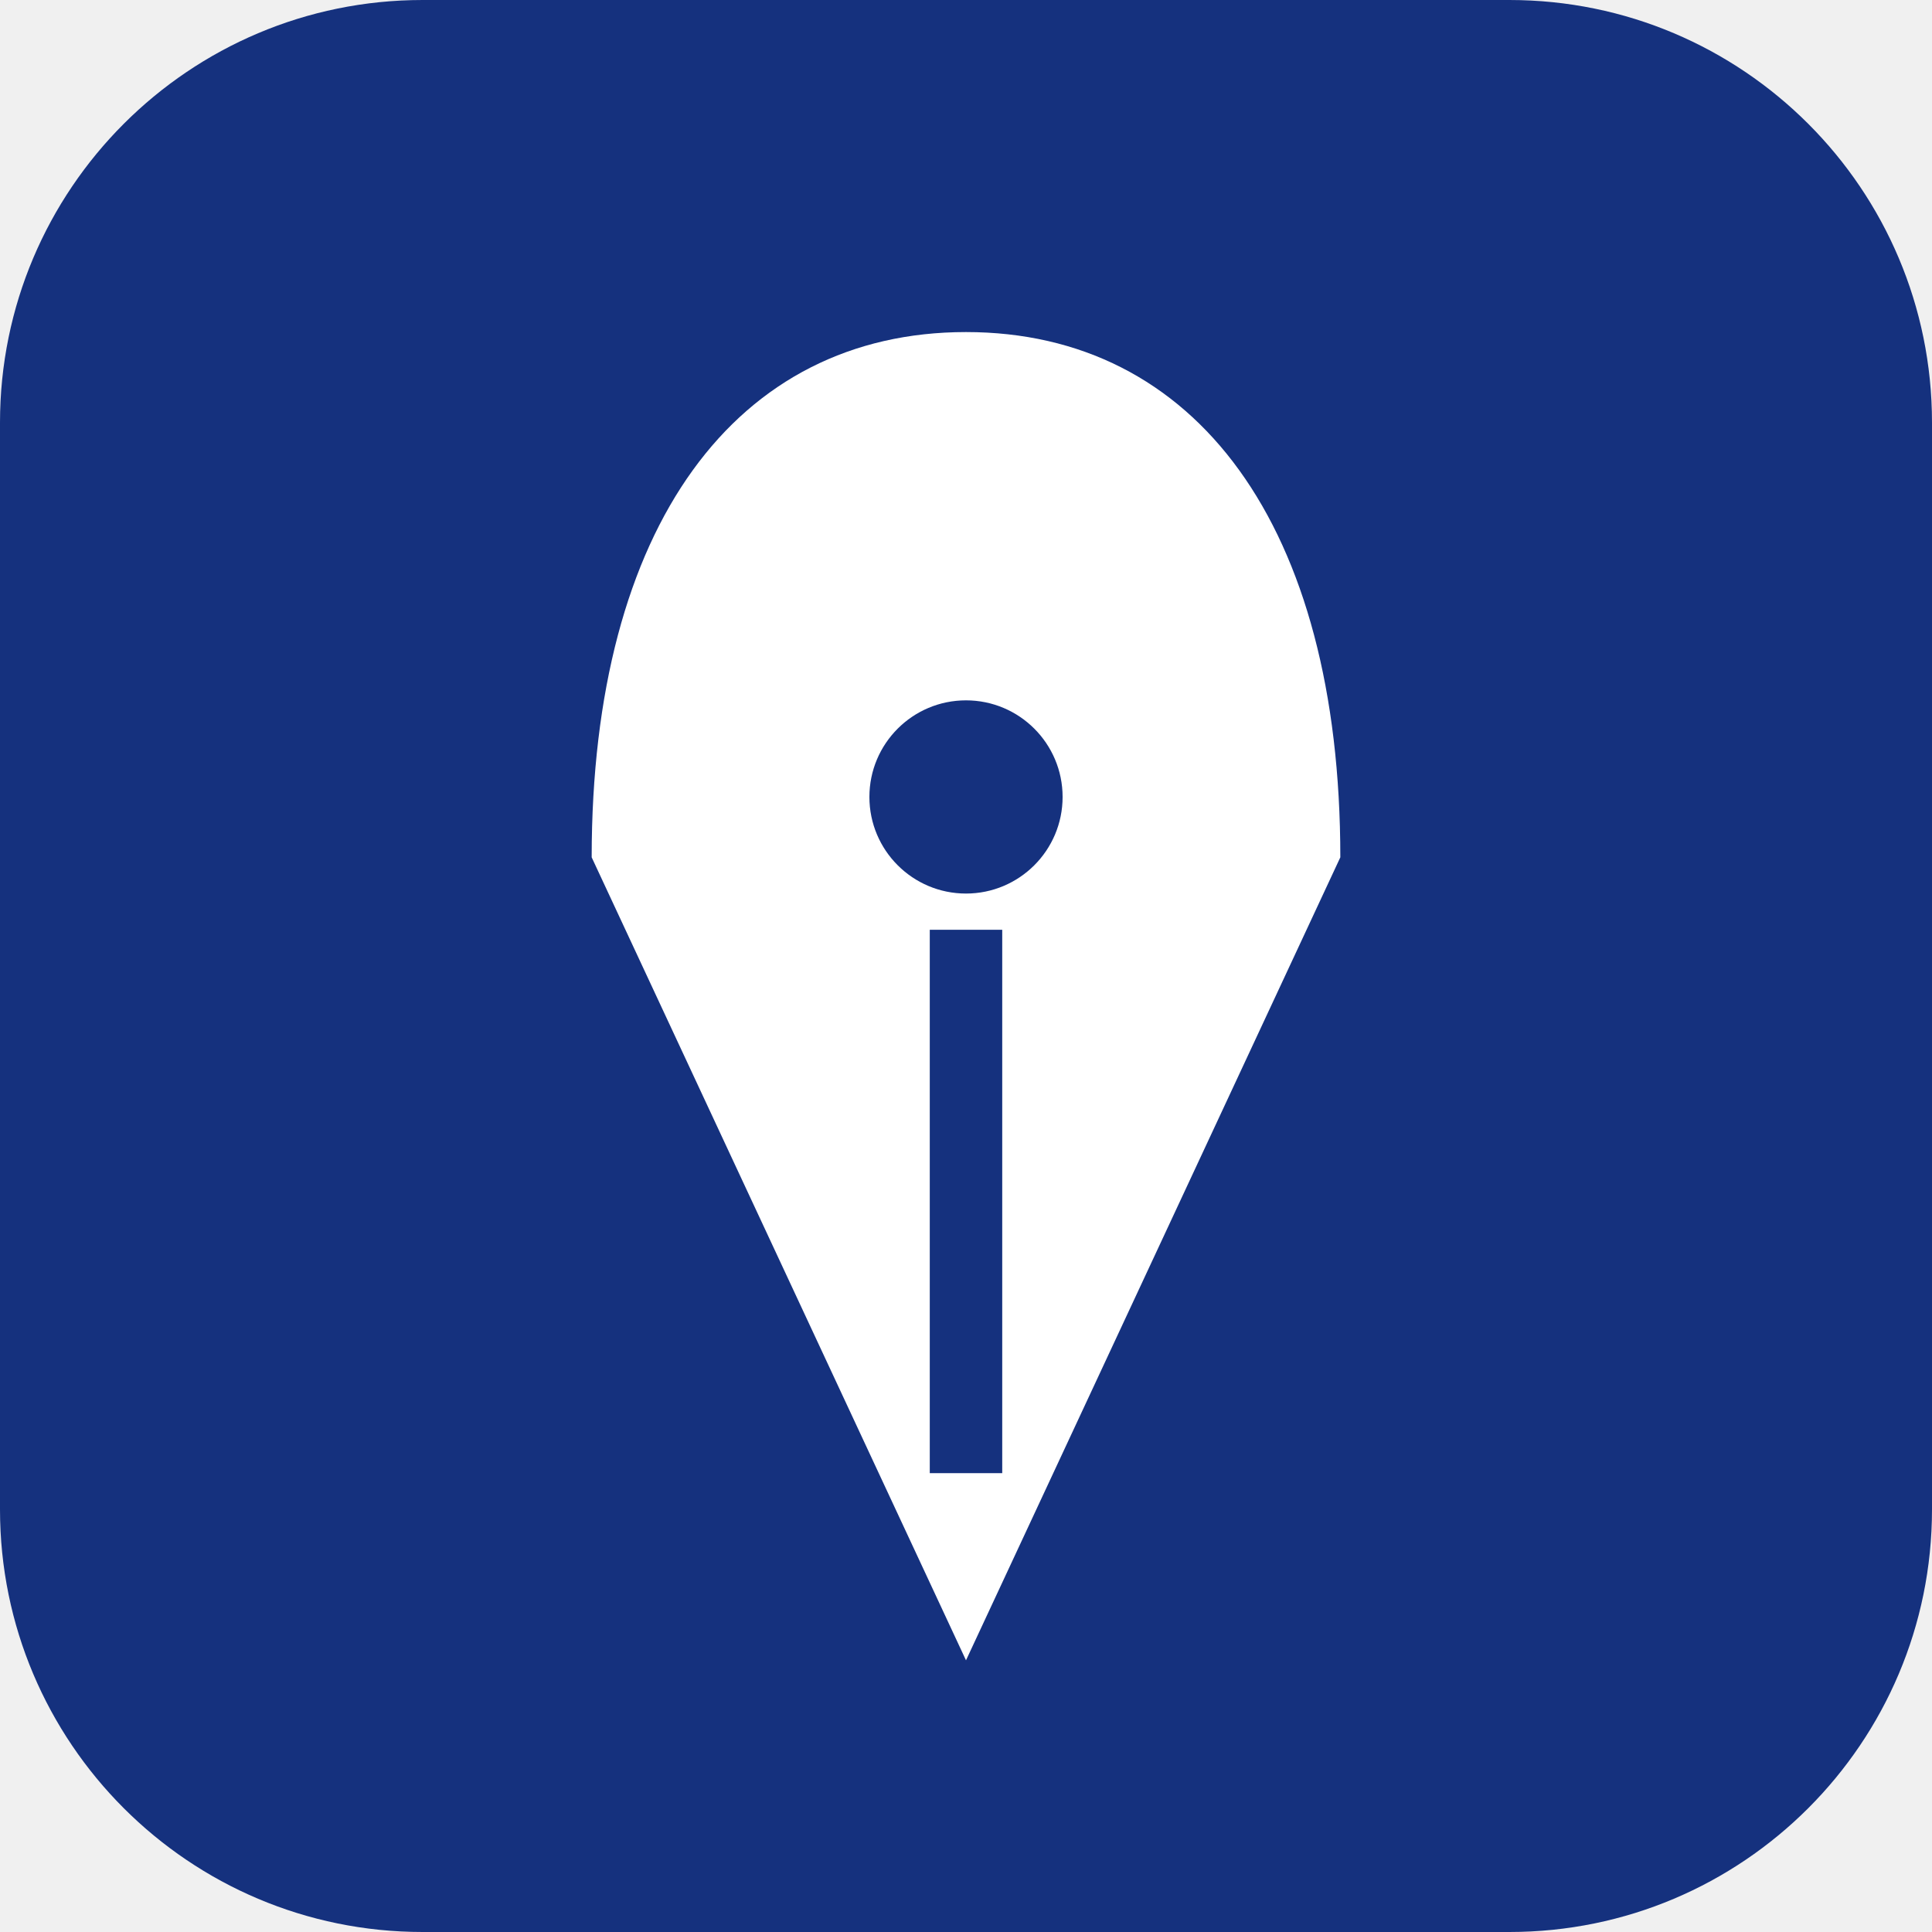
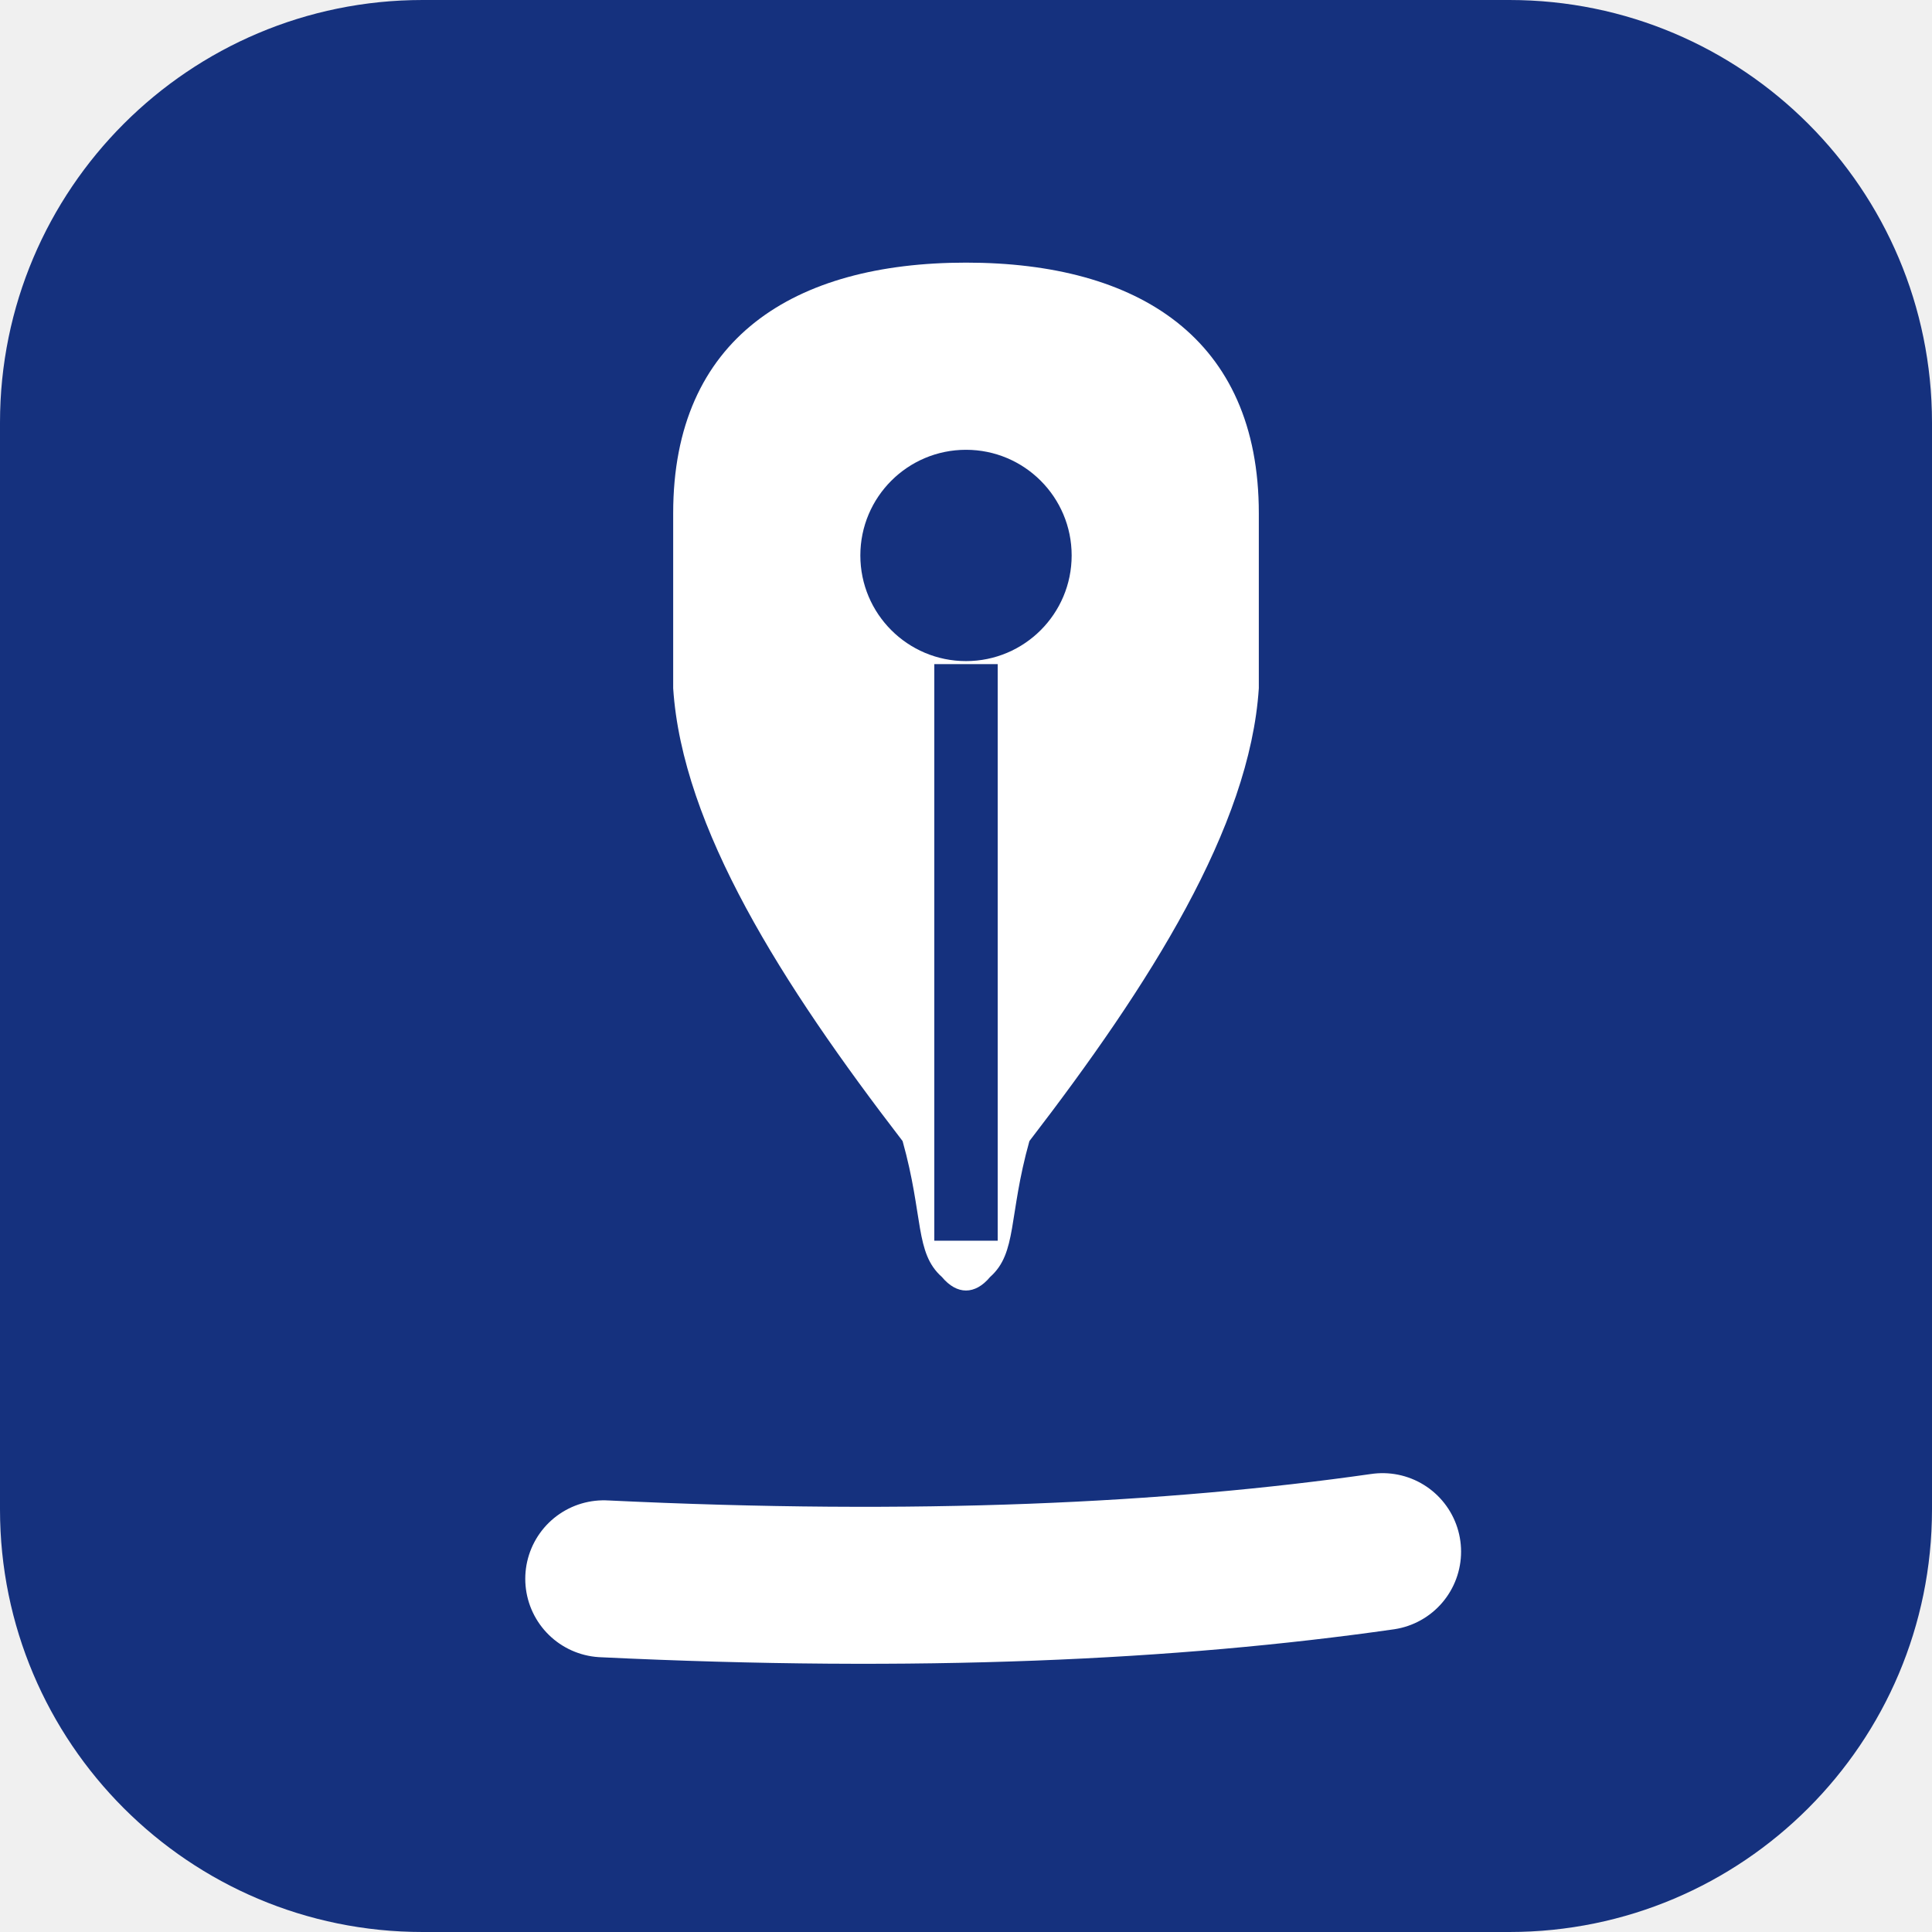
<svg xmlns="http://www.w3.org/2000/svg" viewBox="0 0 32 32">
  <rect width="32" height="32" rx="7" fill="#15317e" />
-   <path fill="#ffffff" d="M16 27.5 9.8 14.2C9.8 8.7 12.2 5.5 16 5.5s6.2 3.2 6.2 8.7L16 27.5Z" />
-   <circle cx="16" cy="13.2" r="1.6" fill="#15317e" />
-   <path stroke="#15317e" stroke-width="1.2" d="M16 15.4v9" />
+   <path fill="#ffffff" d="M11.15 8.5C11.15 5.6 13.15 4.35 16 4.35 18.85 4.35 20.85 5.6 20.85 8.5V11.4C20.7 13.7 19.05 16.3 17.05 18.9 16.7 20.15 16.85 20.75 16.4 21.15 16.15 21.45 15.85 21.45 15.6 21.15 15.15 20.75 15.3 20.15 14.95 18.9 12.95 16.3 11.3 13.7 11.15 11.4V8.5z" />
+   <circle cx="16" cy="9.2" r="1.75" fill="#15317e" />
+   <path stroke="#15317e" stroke-width="1.05" stroke-linecap="butt" d="M16 11v9.55" />
+   <path d="M10 26.15C15.2 26.4 19.4 26.2 22.9 25.7" fill="none" stroke="#ffffff" stroke-width="2.6" stroke-linecap="round" />
</svg>
